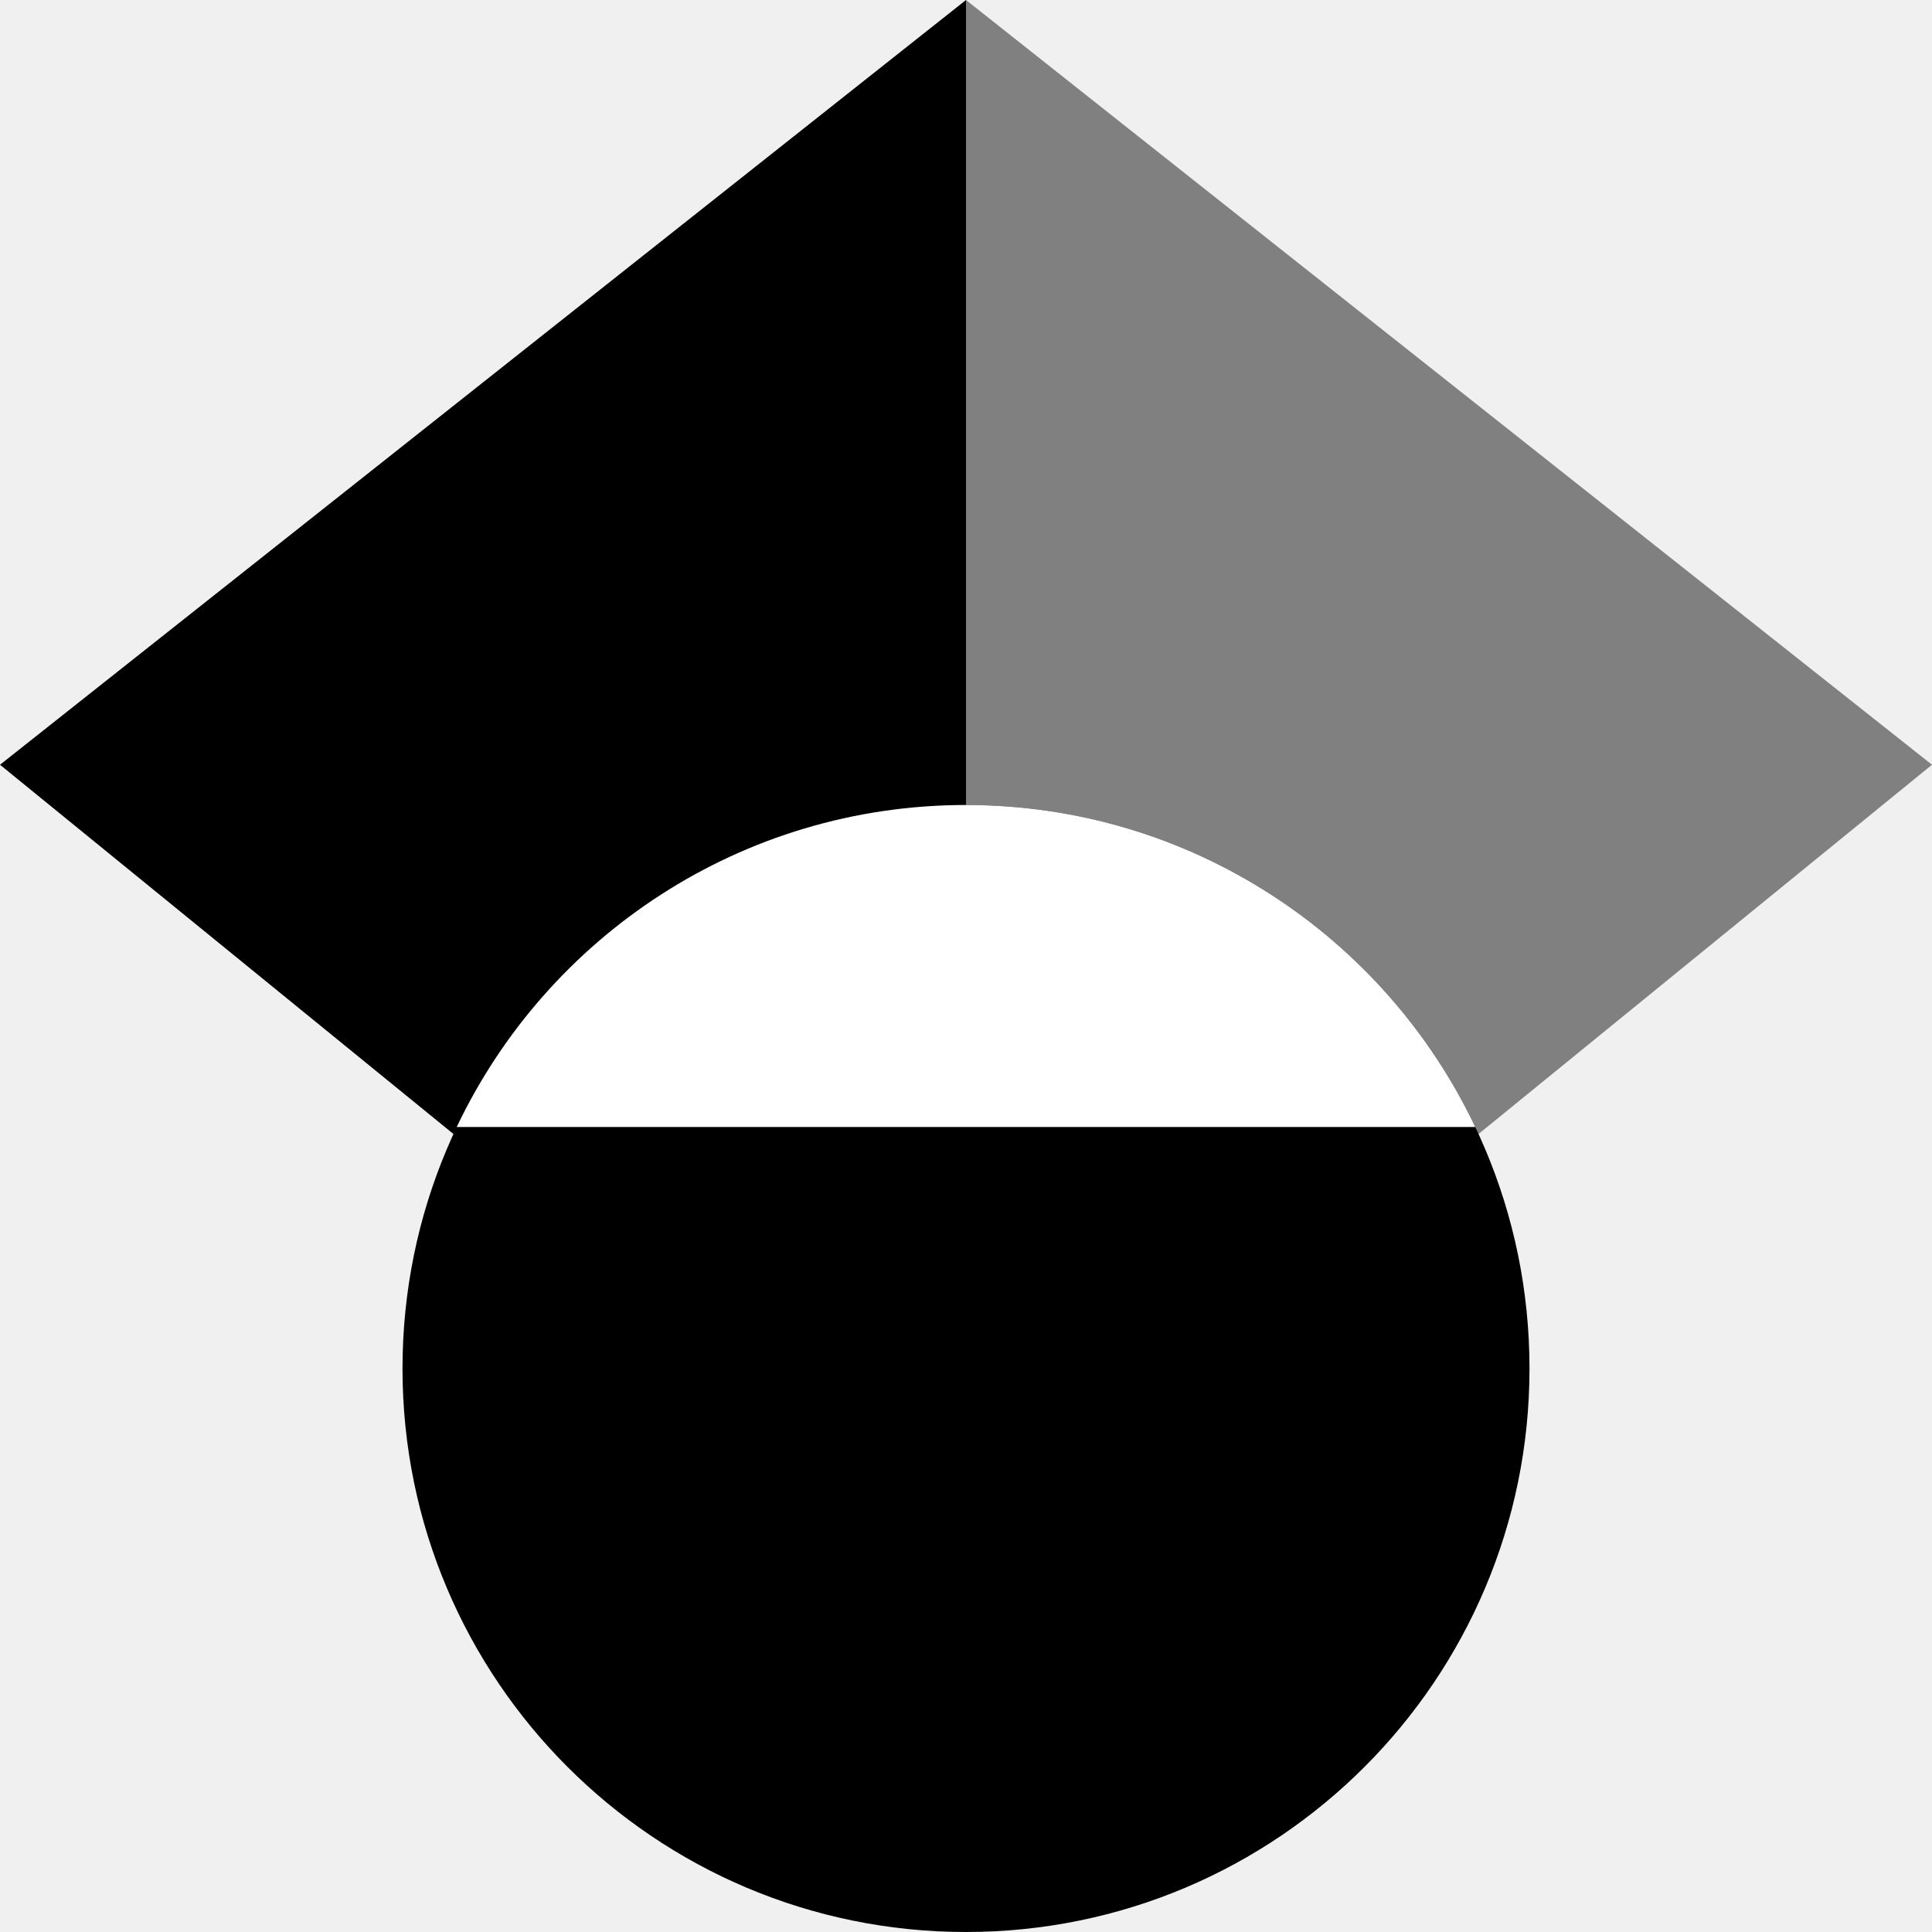
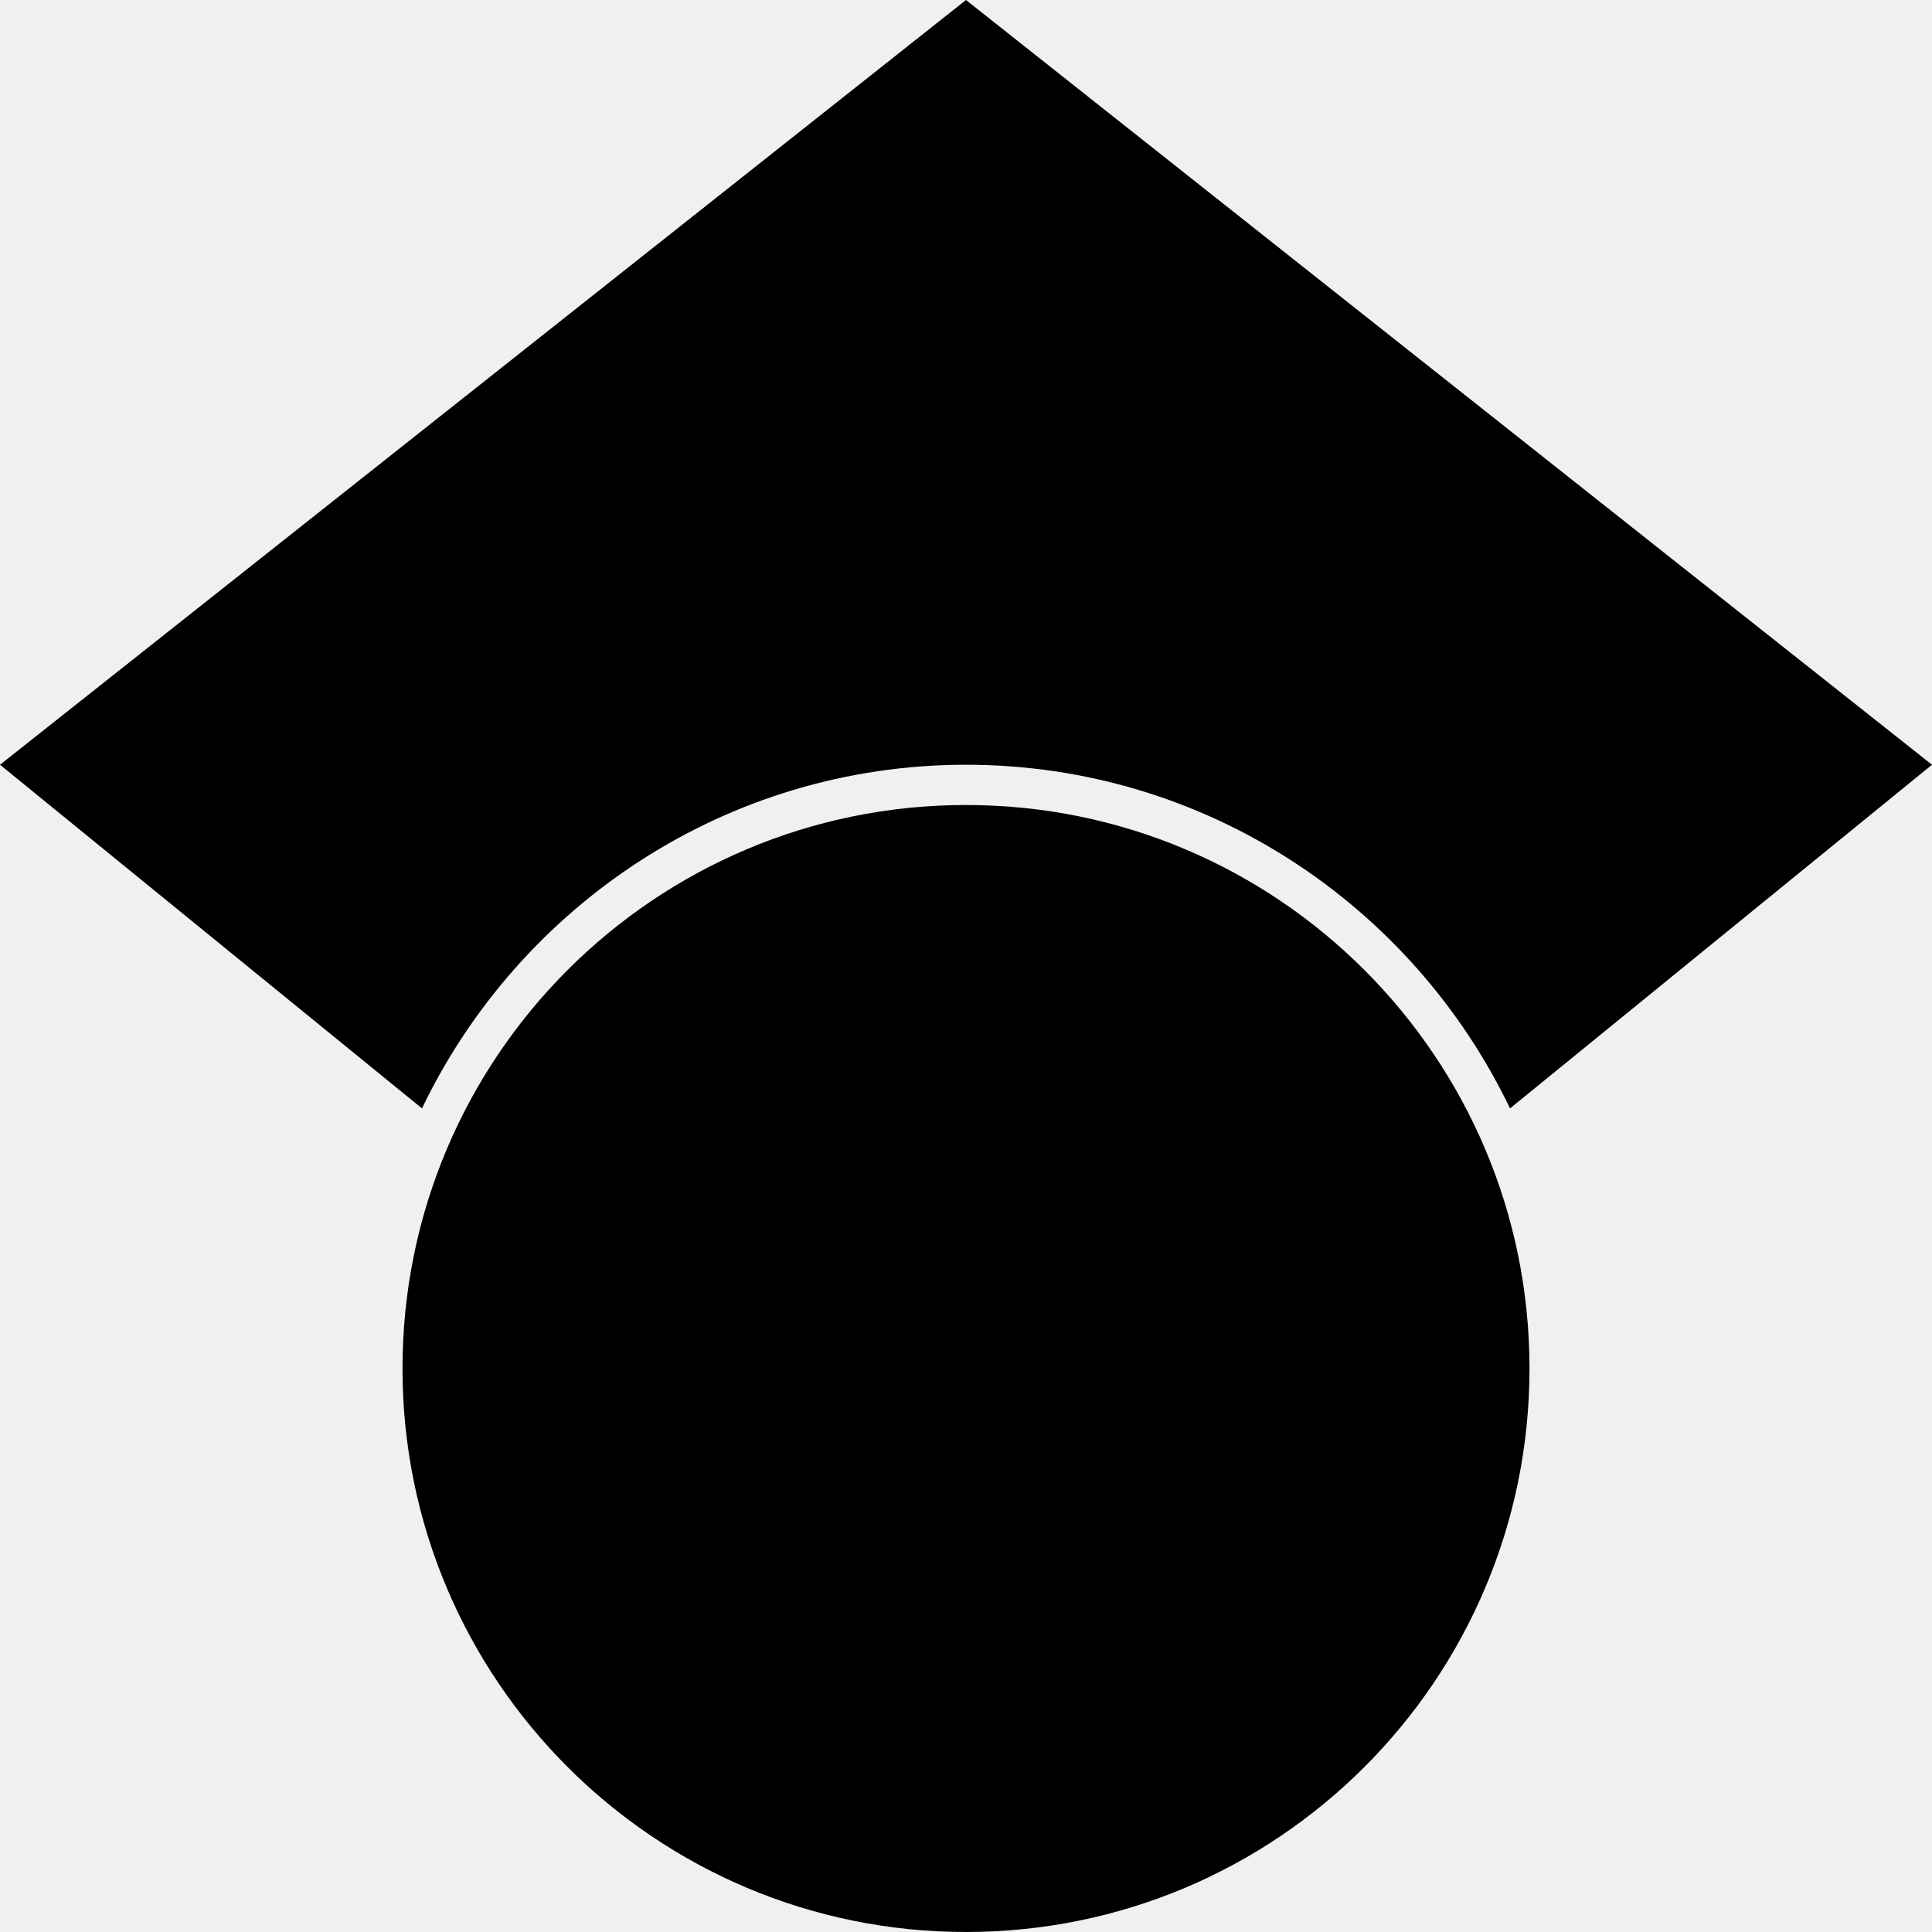
- <svg xmlns="http://www.w3.org/2000/svg" viewBox="0 0 512 512">
-   <path fill="black" d="M256 411.12L0 202.667 256 0z" />
-   <path fill="gray" d="M256 411.12l256-208.453L256 0z" />
-   <circle fill="black" cx="256" cy="362.667" r="149.333" />
-   <path fill="white" d="M121.037 298.667c23.968-50.453 75.392-85.334 134.963-85.334s110.995 34.881 134.963 85.334H121.037z" />
+ <svg xmlns="http://www.w3.org/2000/svg" viewBox="0 0 24 24" fill="currentColor">
+   <path d="M5.242 13.769L0 9.5 12 0l12 9.5-5.242 4.269C17.548 11.249 14.978 9.5 12 9.5c-2.977 0-5.548 1.748-6.758 4.269zM12 10a7 7 0 100 14 7 7 0 000-14z" />
</svg>
